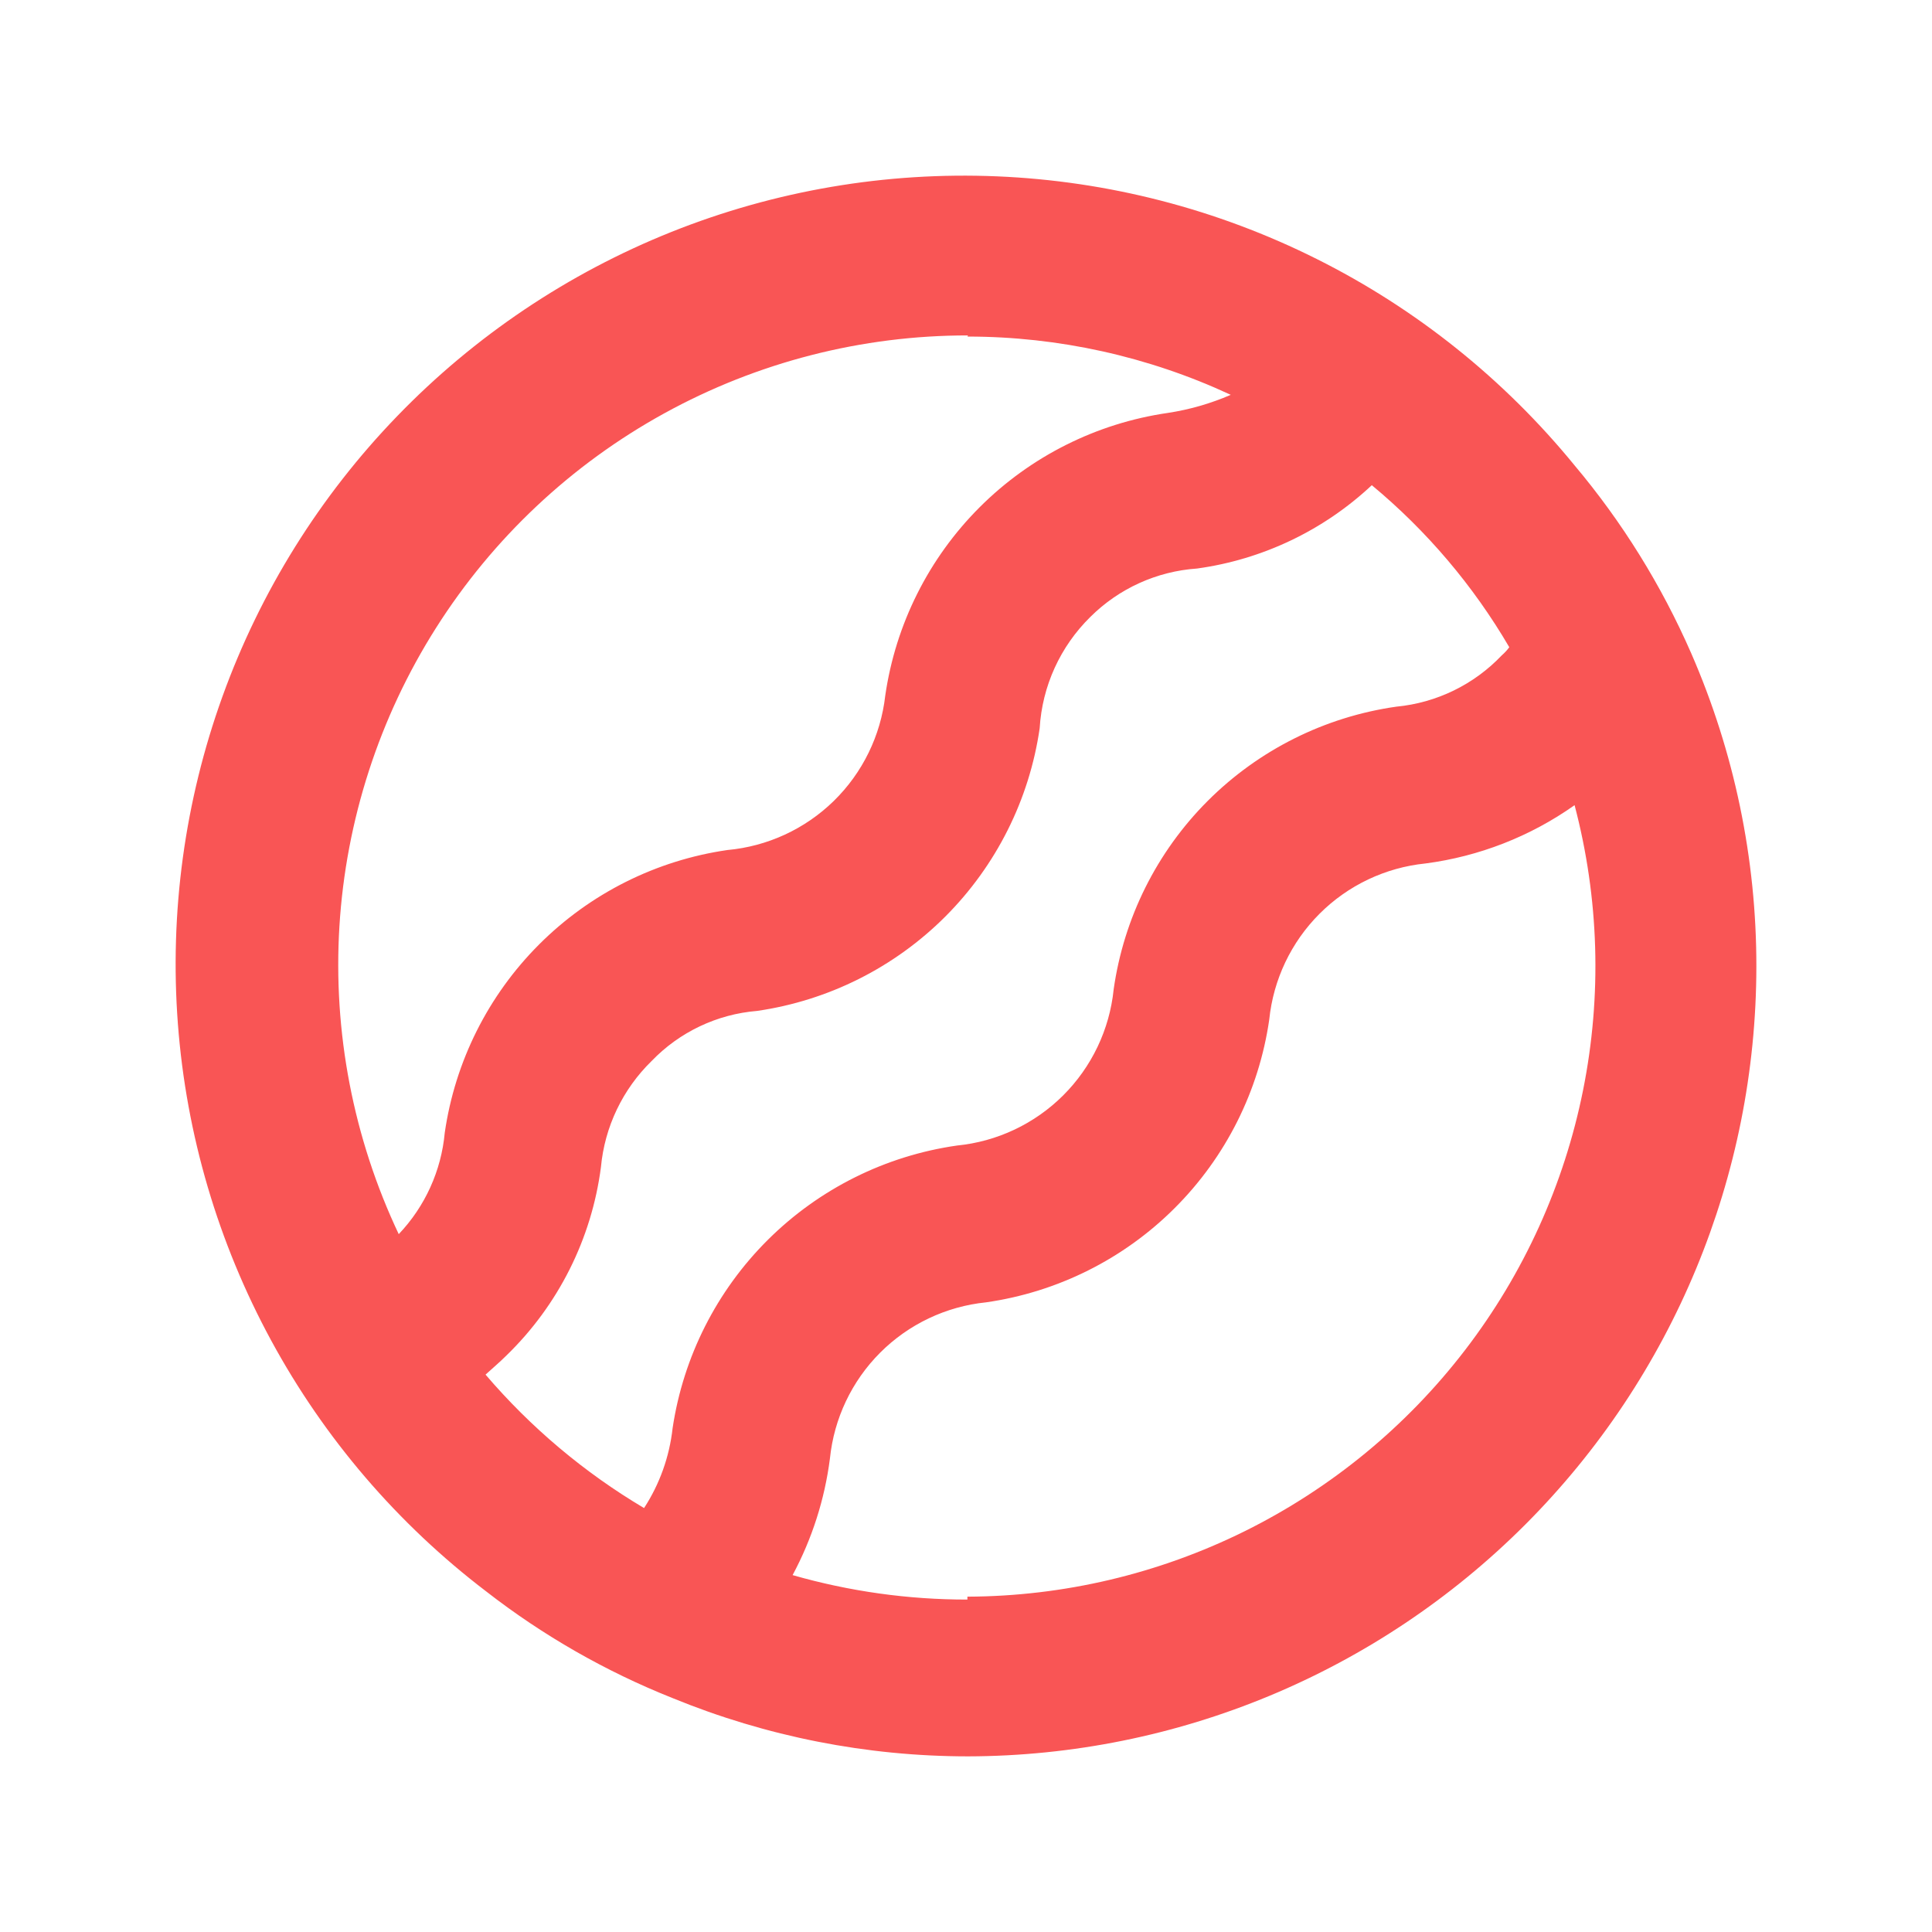
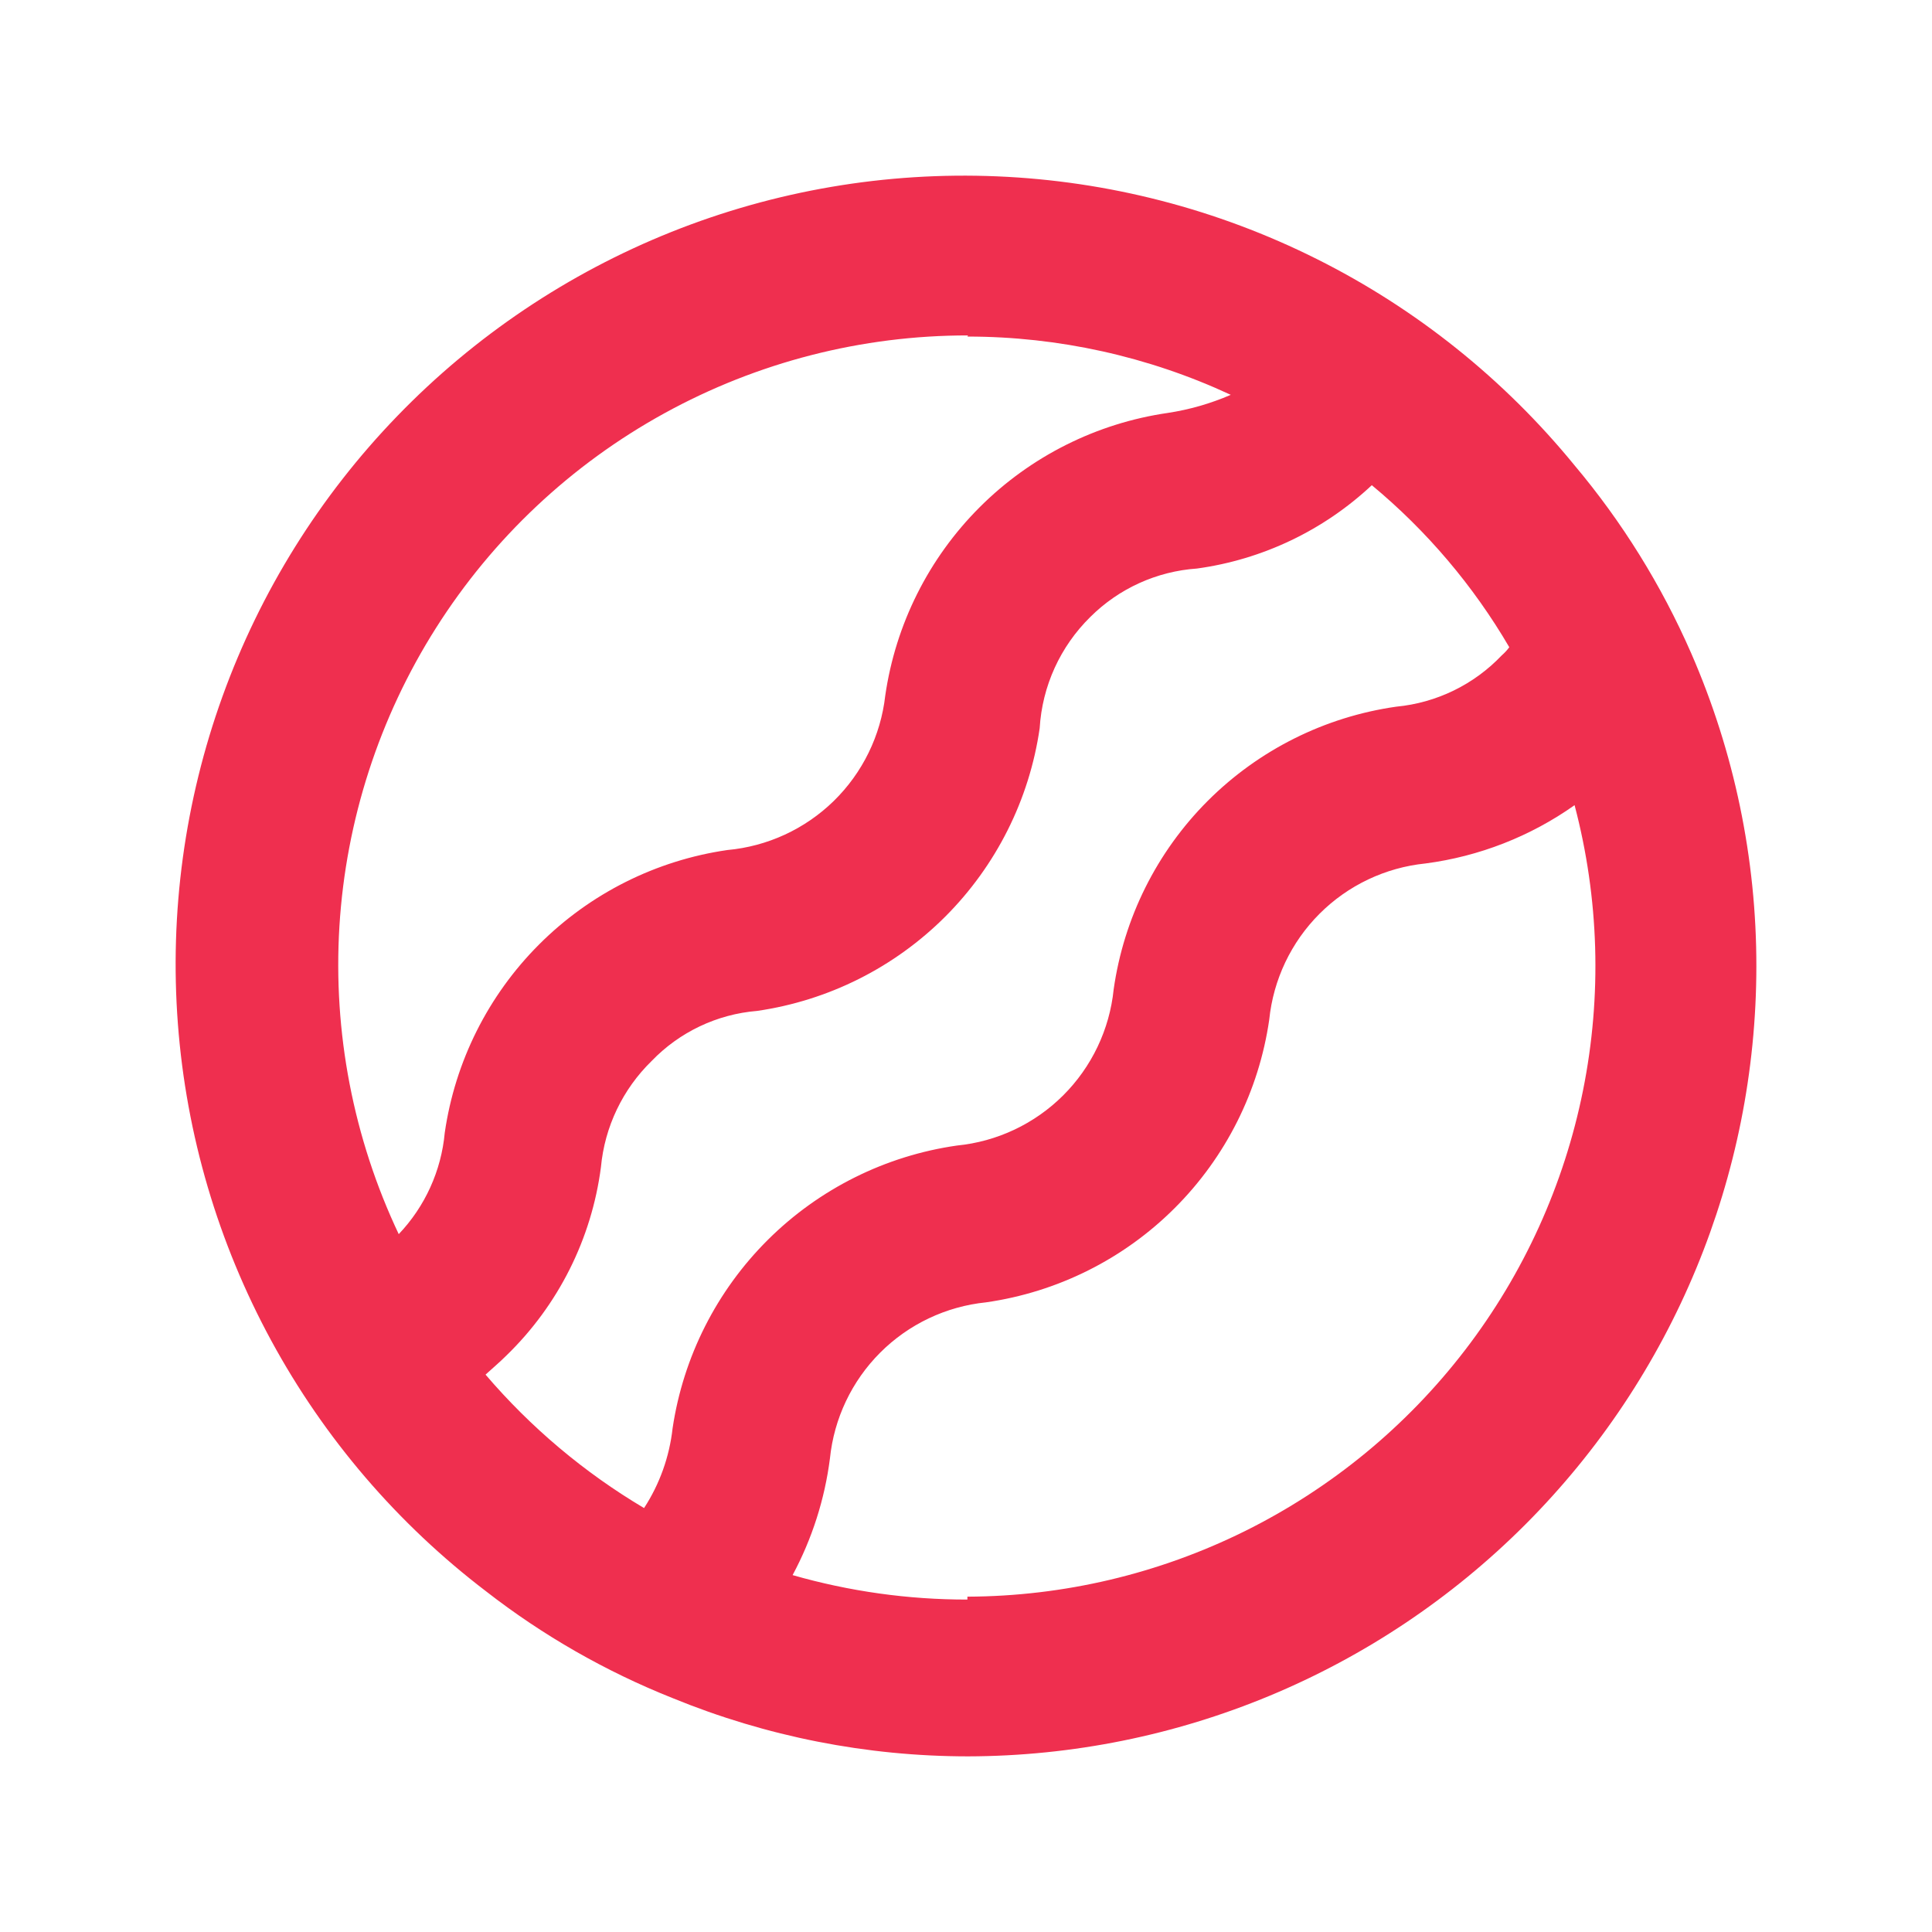
<svg xmlns="http://www.w3.org/2000/svg" width="44" height="44" viewBox="0 0 44 44" fill="none">
-   <path d="M38.514 14.873C37.838 13.328 36.945 11.889 35.86 10.599C34.256 8.635 32.255 7.032 29.987 5.898C27.72 4.763 25.238 4.122 22.705 4.016C20.172 3.91 17.645 4.341 15.291 5.282C12.937 6.224 10.809 7.653 9.047 9.476C7.284 11.299 5.928 13.475 5.067 15.86C4.206 18.245 3.86 20.786 4.051 23.314C4.242 25.843 4.967 28.303 6.177 30.531C7.387 32.76 9.055 34.706 11.072 36.243C12.365 37.249 13.795 38.067 15.318 38.673C17.453 39.548 19.738 39.999 22.046 40C26.809 39.989 31.373 38.09 34.739 34.719C38.105 31.347 39.996 26.779 40 22.014C40.003 19.556 39.497 17.125 38.514 14.873ZM22.032 7.665C24.105 7.665 26.152 8.118 28.03 8.992C27.572 9.19 27.091 9.329 26.597 9.404C24.974 9.639 23.47 10.393 22.31 11.553C21.15 12.713 20.396 14.218 20.161 15.842C20.058 16.753 19.644 17.6 18.989 18.241C18.334 18.881 17.478 19.276 16.565 19.359C14.942 19.594 13.438 20.348 12.278 21.509C11.118 22.669 10.364 24.173 10.129 25.797C10.05 26.663 9.68 27.477 9.081 28.107C8.047 25.921 7.582 23.509 7.73 21.095C7.879 18.681 8.635 16.344 9.929 14.302C11.223 12.259 13.012 10.577 15.131 9.412C17.249 8.247 19.628 7.637 22.046 7.639L22.032 7.665ZM11.058 31.306C11.217 31.16 11.377 31.027 11.536 30.868C12.716 29.723 13.474 28.211 13.686 26.58C13.771 25.663 14.181 24.807 14.84 24.164C15.475 23.504 16.329 23.098 17.242 23.023C18.865 22.788 20.369 22.034 21.529 20.874C22.689 19.713 23.443 18.209 23.678 16.585C23.735 15.626 24.147 14.723 24.832 14.05C25.483 13.402 26.345 13.011 27.261 12.948C28.752 12.743 30.143 12.08 31.242 11.05C32.493 12.088 33.553 13.337 34.373 14.74C34.323 14.808 34.265 14.87 34.201 14.926C33.568 15.592 32.715 16.007 31.799 16.094C30.174 16.325 28.668 17.078 27.507 18.238C26.346 19.399 25.594 20.906 25.363 22.532C25.27 23.445 24.863 24.299 24.213 24.947C23.562 25.596 22.707 25.999 21.794 26.089C20.165 26.322 18.656 27.075 17.489 28.235C16.323 29.394 15.561 30.9 15.318 32.527C15.246 33.176 15.024 33.798 14.668 34.345C13.306 33.537 12.087 32.51 11.058 31.306ZM22.032 36.429C20.686 36.431 19.346 36.243 18.051 35.872C18.494 35.046 18.782 34.146 18.901 33.217C18.994 32.305 19.398 31.454 20.046 30.805C20.694 30.157 21.546 29.753 22.457 29.66C24.083 29.427 25.59 28.675 26.752 27.514C27.915 26.354 28.671 24.848 28.906 23.222C28.999 22.31 29.404 21.458 30.052 20.81C30.7 20.162 31.551 19.758 32.463 19.665C33.686 19.505 34.852 19.05 35.86 18.337C36.419 20.458 36.485 22.679 36.053 24.83C35.622 26.98 34.703 29.004 33.368 30.744C32.033 32.484 30.317 33.895 28.352 34.87C26.387 35.844 24.225 36.355 22.032 36.363V36.429Z" fill="#F95555" />
+   <path d="M38.514 14.873C37.838 13.328 36.945 11.889 35.86 10.599C34.256 8.635 32.255 7.032 29.987 5.898C27.72 4.763 25.238 4.122 22.705 4.016C20.172 3.91 17.645 4.341 15.291 5.282C12.937 6.224 10.809 7.653 9.047 9.476C7.284 11.299 5.928 13.475 5.067 15.86C4.206 18.245 3.86 20.786 4.051 23.314C4.242 25.843 4.967 28.303 6.177 30.531C7.387 32.76 9.055 34.706 11.072 36.243C12.365 37.249 13.795 38.067 15.318 38.673C17.453 39.548 19.738 39.999 22.046 40C26.809 39.989 31.373 38.09 34.739 34.719C38.105 31.347 39.996 26.779 40 22.014C40.003 19.556 39.497 17.125 38.514 14.873ZM22.032 7.665C24.105 7.665 26.152 8.118 28.03 8.992C27.572 9.19 27.091 9.329 26.597 9.404C24.974 9.639 23.47 10.393 22.31 11.553C21.15 12.713 20.396 14.218 20.161 15.842C20.058 16.753 19.644 17.6 18.989 18.241C18.334 18.881 17.478 19.276 16.565 19.359C14.942 19.594 13.438 20.348 12.278 21.509C11.118 22.669 10.364 24.173 10.129 25.797C10.05 26.663 9.68 27.477 9.081 28.107C8.047 25.921 7.582 23.509 7.73 21.095C7.879 18.681 8.635 16.344 9.929 14.302C11.223 12.259 13.012 10.577 15.131 9.412C17.249 8.247 19.628 7.637 22.046 7.639L22.032 7.665ZM11.058 31.306C11.217 31.16 11.377 31.027 11.536 30.868C12.716 29.723 13.474 28.211 13.686 26.58C13.771 25.663 14.181 24.807 14.84 24.164C15.475 23.504 16.329 23.098 17.242 23.023C18.865 22.788 20.369 22.034 21.529 20.874C22.689 19.713 23.443 18.209 23.678 16.585C23.735 15.626 24.147 14.723 24.832 14.05C25.483 13.402 26.345 13.011 27.261 12.948C28.752 12.743 30.143 12.08 31.242 11.05C32.493 12.088 33.553 13.337 34.373 14.74C34.323 14.808 34.265 14.87 34.201 14.926C33.568 15.592 32.715 16.007 31.799 16.094C30.174 16.325 28.668 17.078 27.507 18.238C26.346 19.399 25.594 20.906 25.363 22.532C25.27 23.445 24.863 24.299 24.213 24.947C23.562 25.596 22.707 25.999 21.794 26.089C20.165 26.322 18.656 27.075 17.489 28.235C16.323 29.394 15.561 30.9 15.318 32.527C15.246 33.176 15.024 33.798 14.668 34.345C13.306 33.537 12.087 32.51 11.058 31.306ZM22.032 36.429C20.686 36.431 19.346 36.243 18.051 35.872C18.494 35.046 18.782 34.146 18.901 33.217C18.994 32.305 19.398 31.454 20.046 30.805C20.694 30.157 21.546 29.753 22.457 29.66C24.083 29.427 25.59 28.675 26.752 27.514C27.915 26.354 28.671 24.848 28.906 23.222C28.999 22.31 29.404 21.458 30.052 20.81C30.7 20.162 31.551 19.758 32.463 19.665C33.686 19.505 34.852 19.05 35.86 18.337C36.419 20.458 36.485 22.679 36.053 24.83C35.622 26.98 34.703 29.004 33.368 30.744C32.033 32.484 30.317 33.895 28.352 34.87C26.387 35.844 24.225 36.355 22.032 36.363V36.429Z" fill="#ef2f4f" />
</svg>
